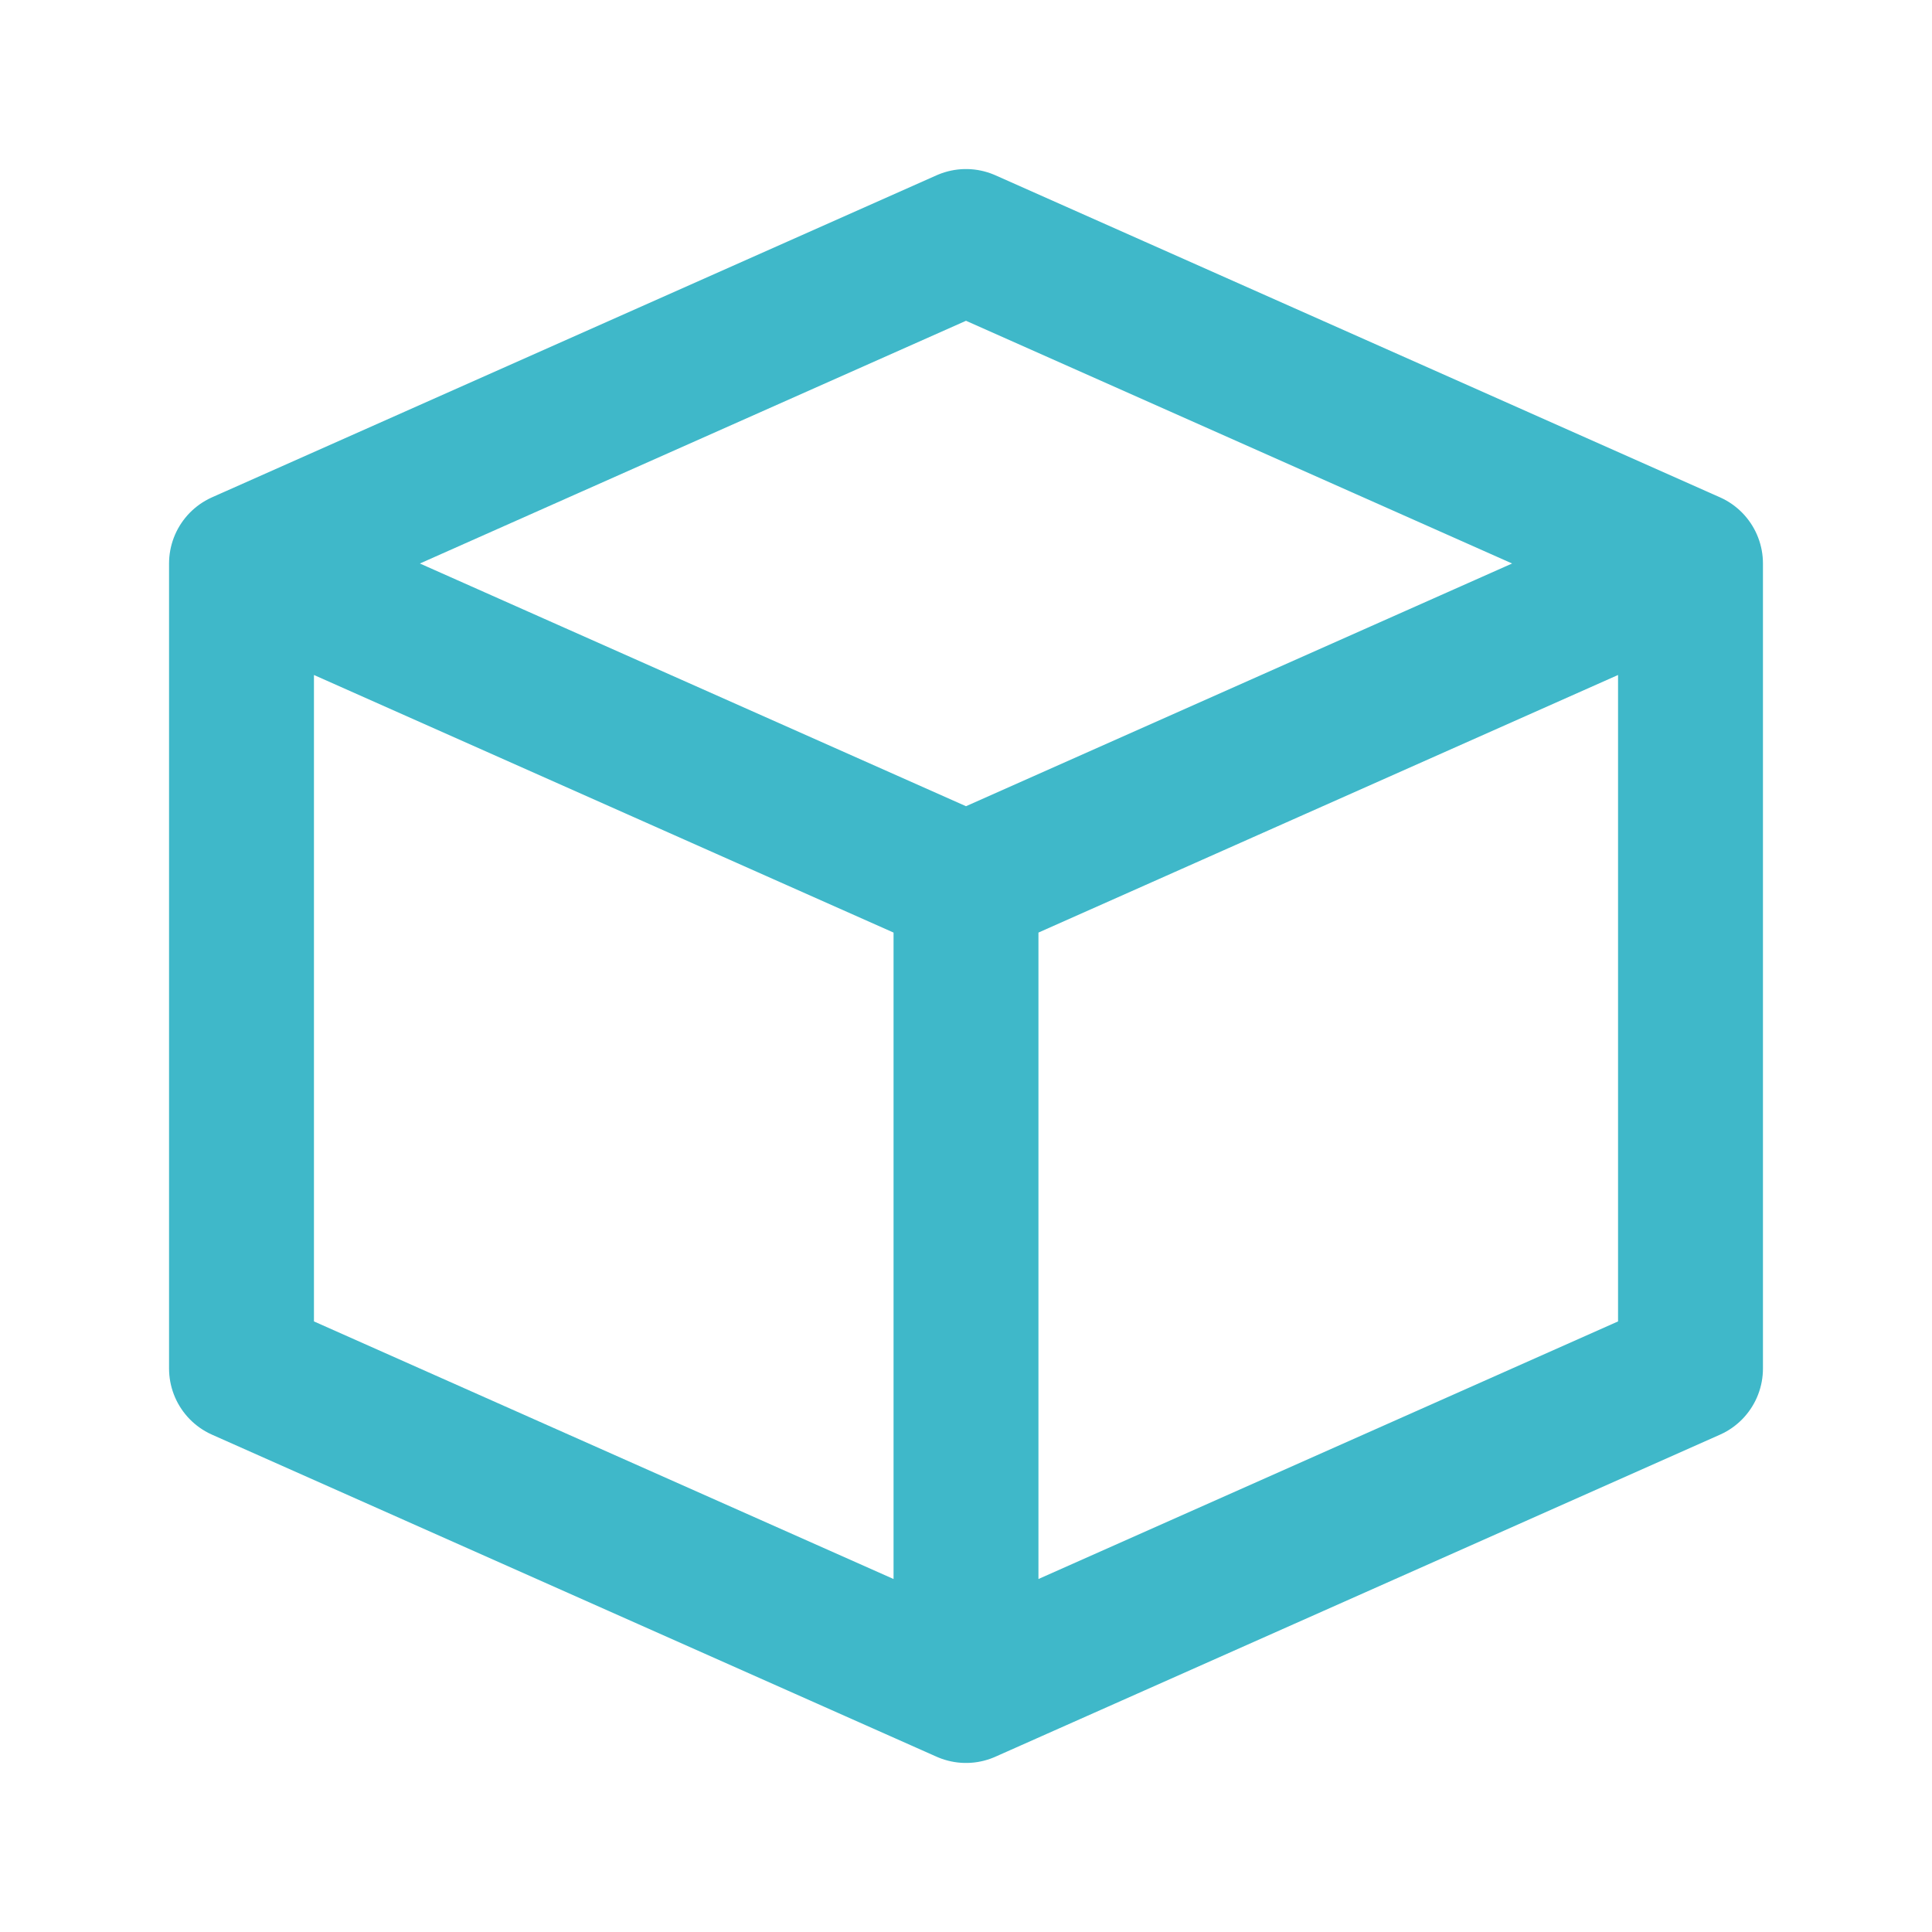
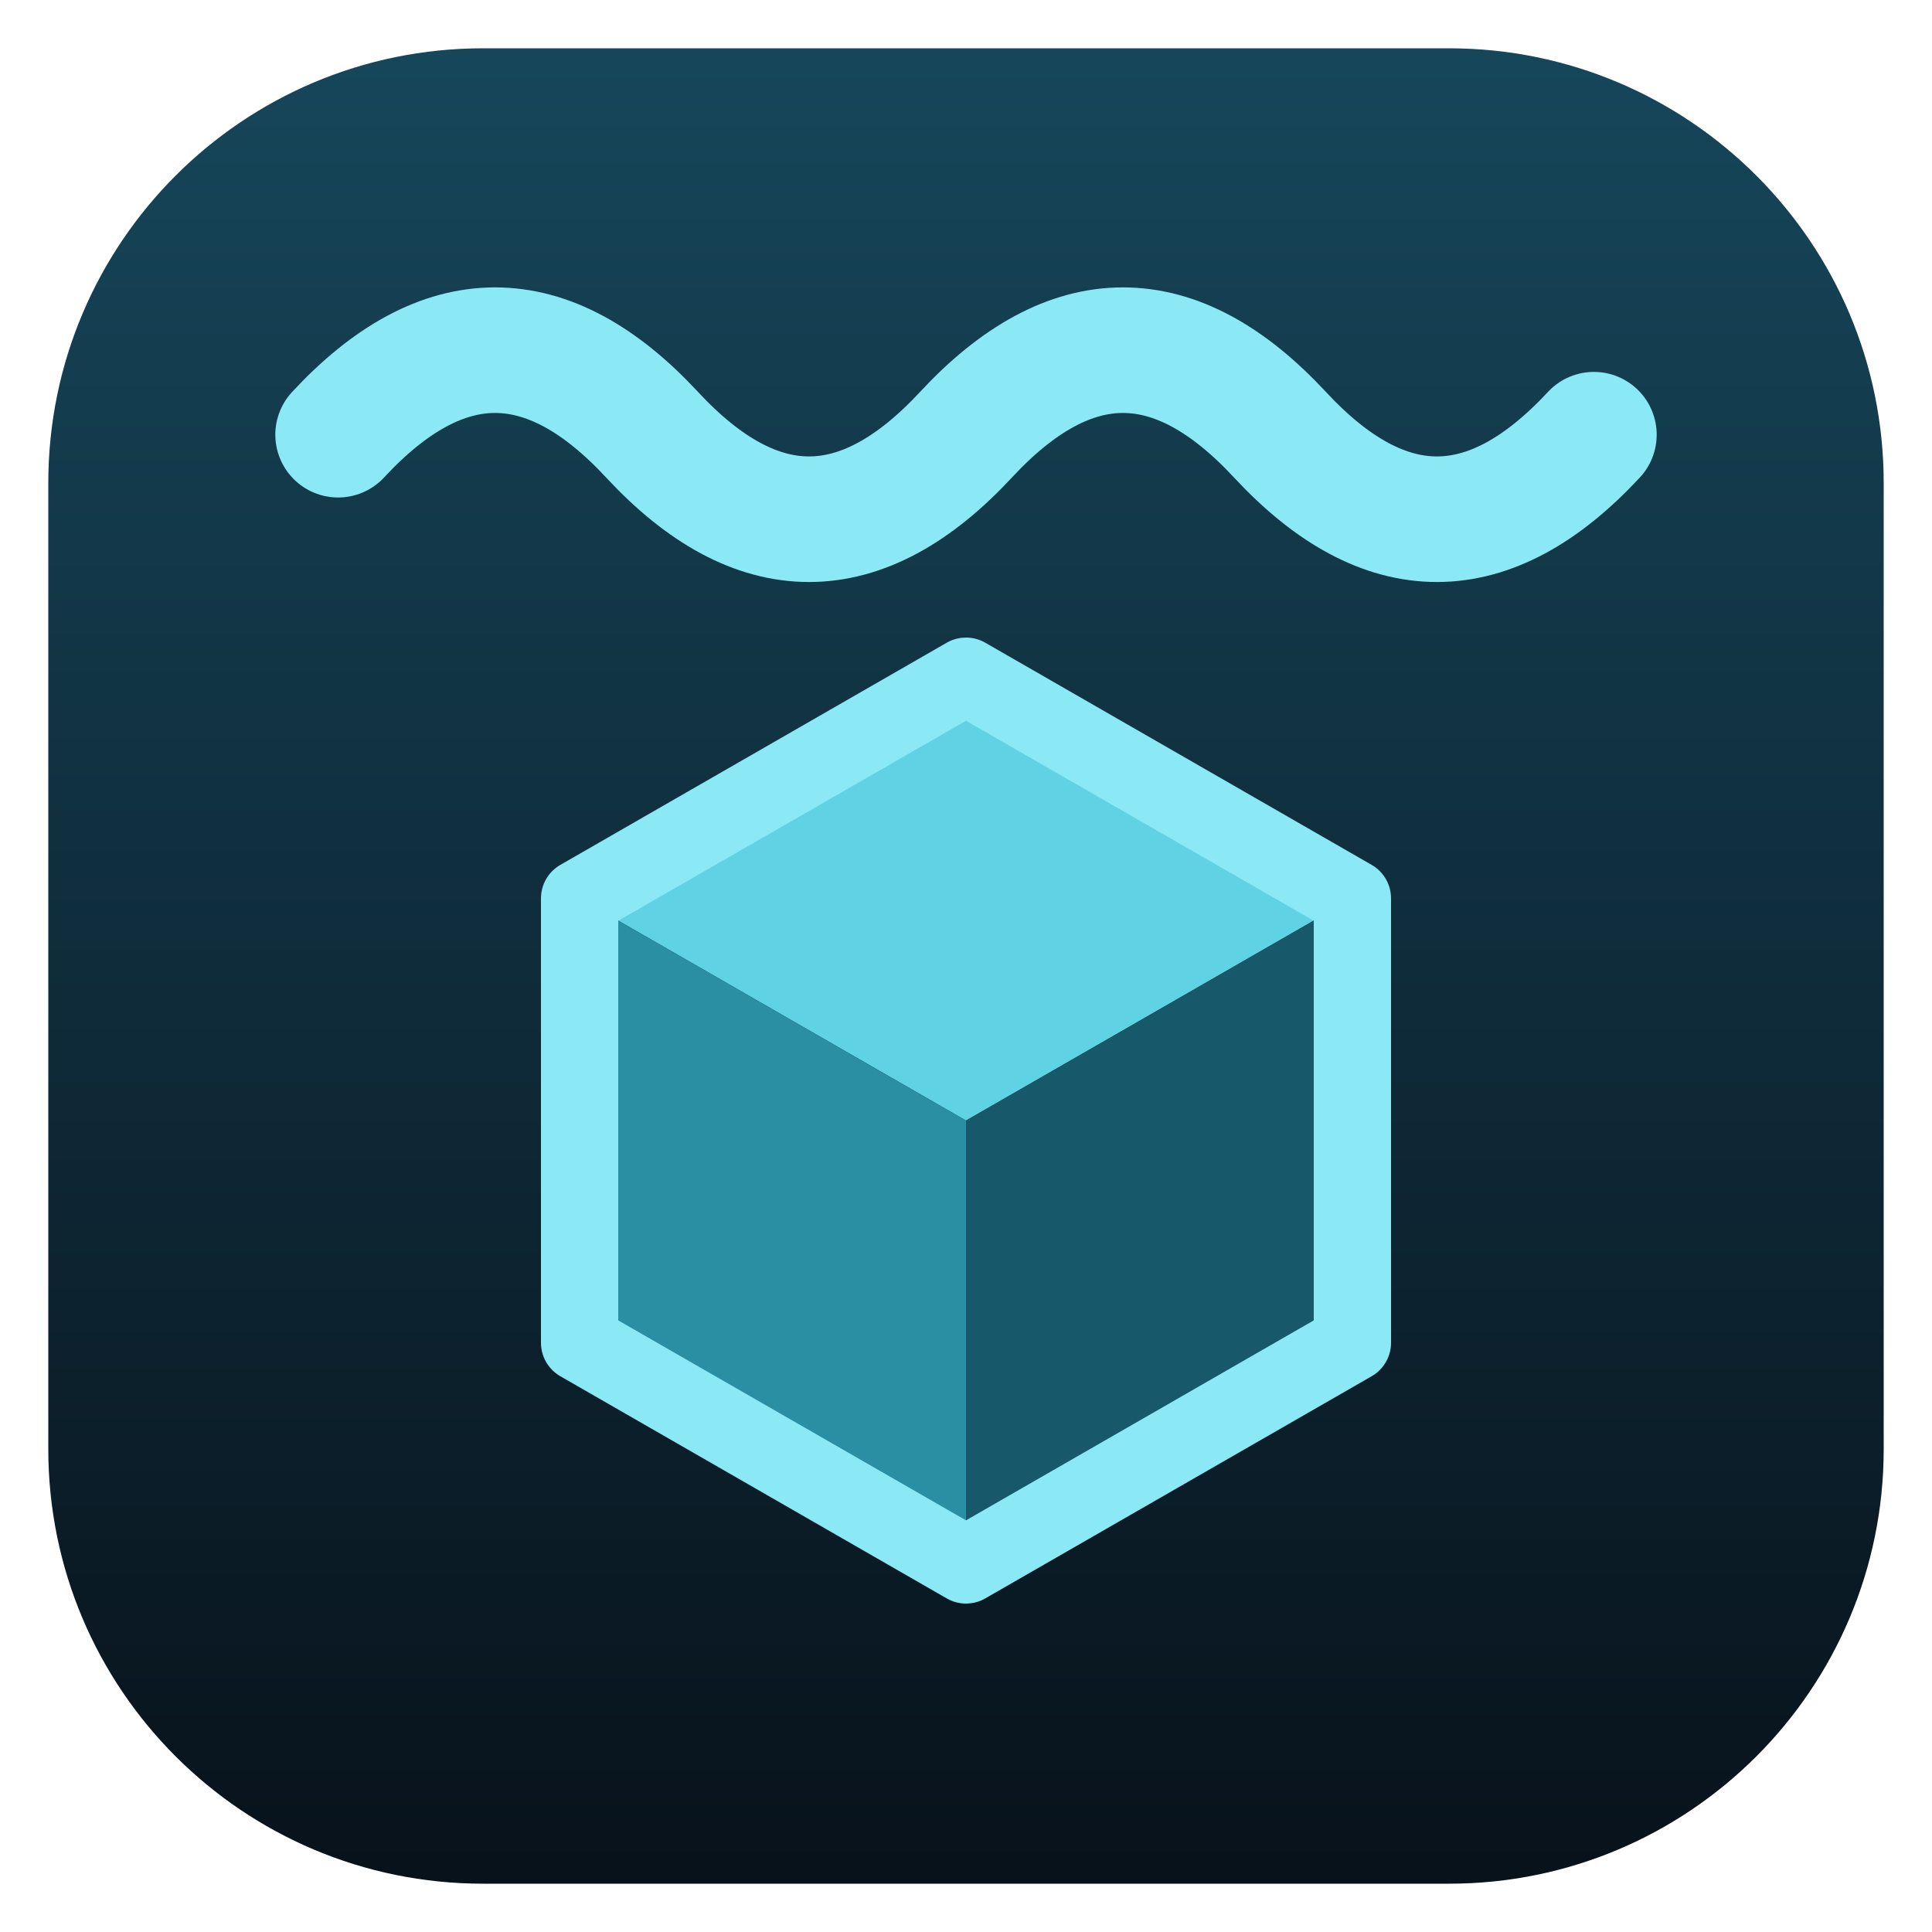
- <svg xmlns="http://www.w3.org/2000/svg" width="16" height="16" viewBox="0 0 24 24" fill="none" stroke="#3fb8c9" stroke-width="1.8" stroke-linecap="round" stroke-linejoin="round">
-   <path d="M3 7l9-4 9 4v10l-9 4-9-4z M3 7l9 4 9-4 M12 11v10" />
+ <svg xmlns="http://www.w3.org/2000/svg" width="16" height="16" viewBox="0 0 40 40">
+   <defs>
+     <linearGradient id="bg" x1="0" y1="0" x2="0" y2="1">
+       <stop offset="0" stop-color="#16465a" />
+       <stop offset="1" stop-color="#08121b" />
+     </linearGradient>
+   </defs>
+   <rect x="1" y="1" width="38" height="38" rx="9" fill="url(#bg)" />
+   <path d="M7 9q3.25-3.5 6.5 0t6.5 0t6.5 0t6.5 0" fill="none" stroke="#8be9f5" stroke-width="2.6" stroke-linecap="round" stroke-linejoin="round" />
+   <path d="M20 14l8 4.6L20 23.2l-8-4.6z" fill="#5fd3e3" />
+   <path d="M12 18.6l8 4.6v9.2l-8-4.6z" fill="#2a8fa3" />
+   <path d="M20 23.2l8-4.6v9.2l-8 4.6z" fill="#17586a" />
+   <path d="M20 14l8 4.6v9.2l-8 4.6-8-4.6v-9.2z" fill="none" stroke="#8be9f5" stroke-width="1.6" stroke-linejoin="round" />
</svg>
